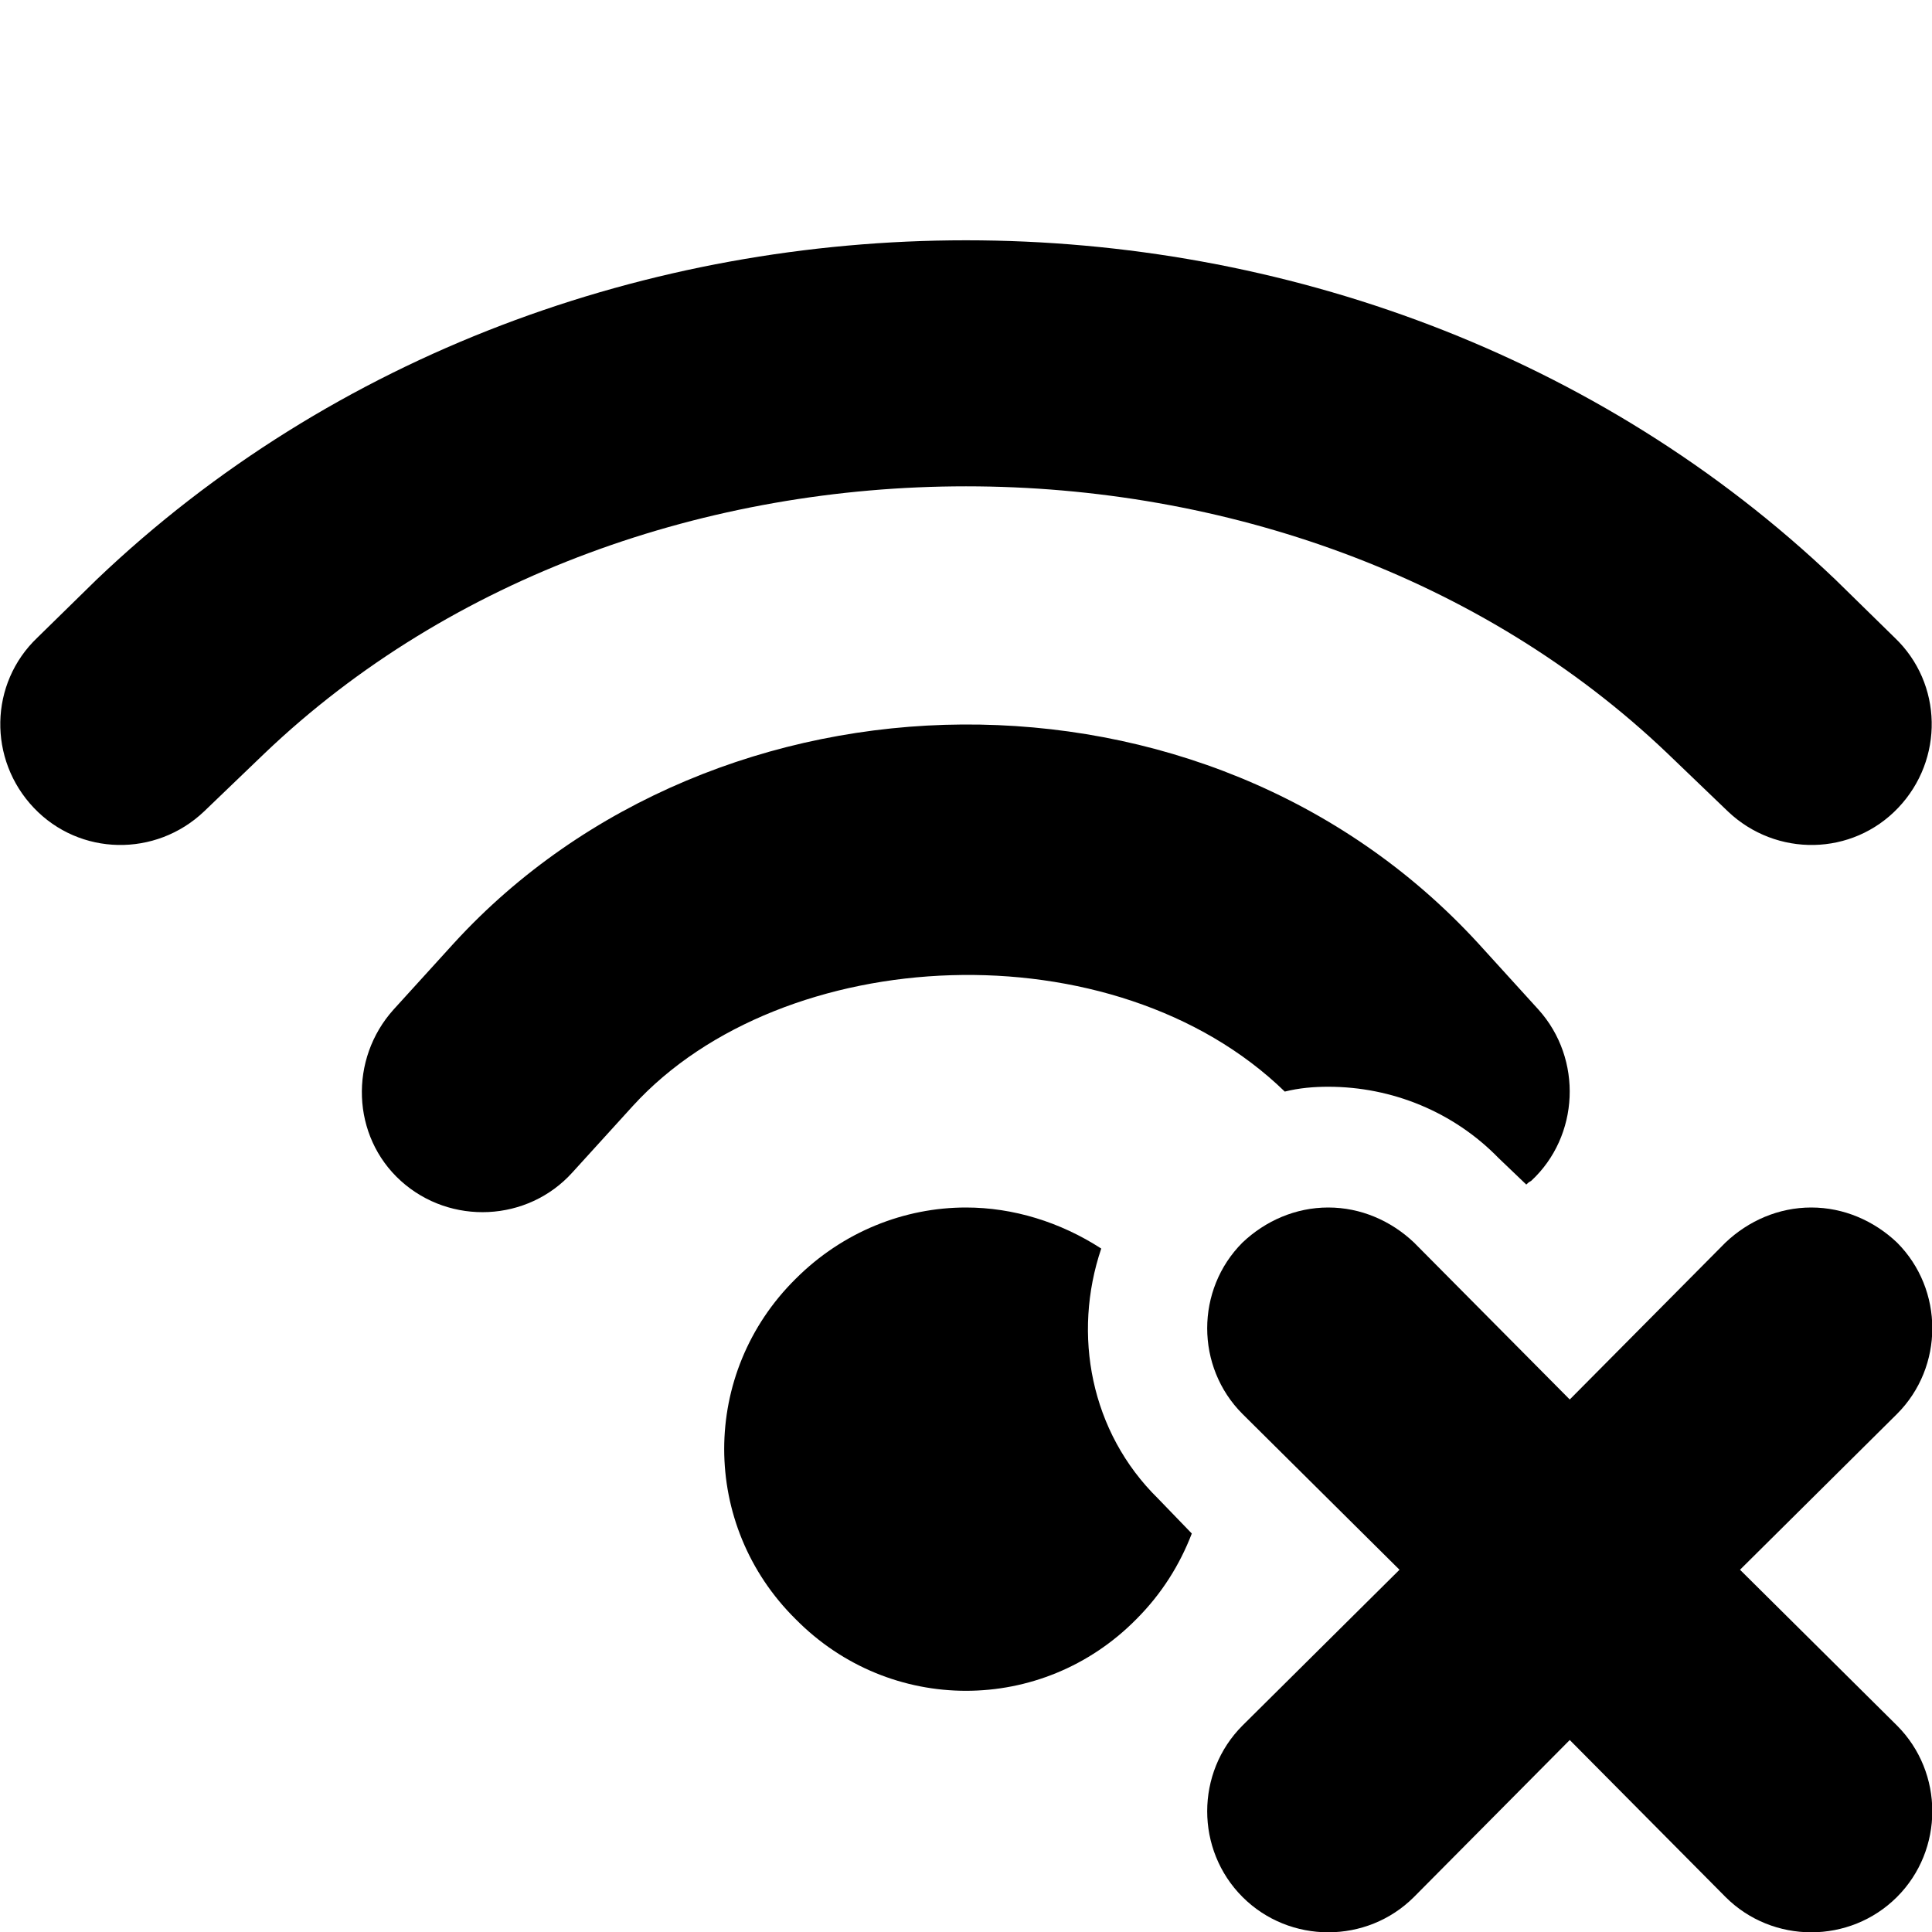
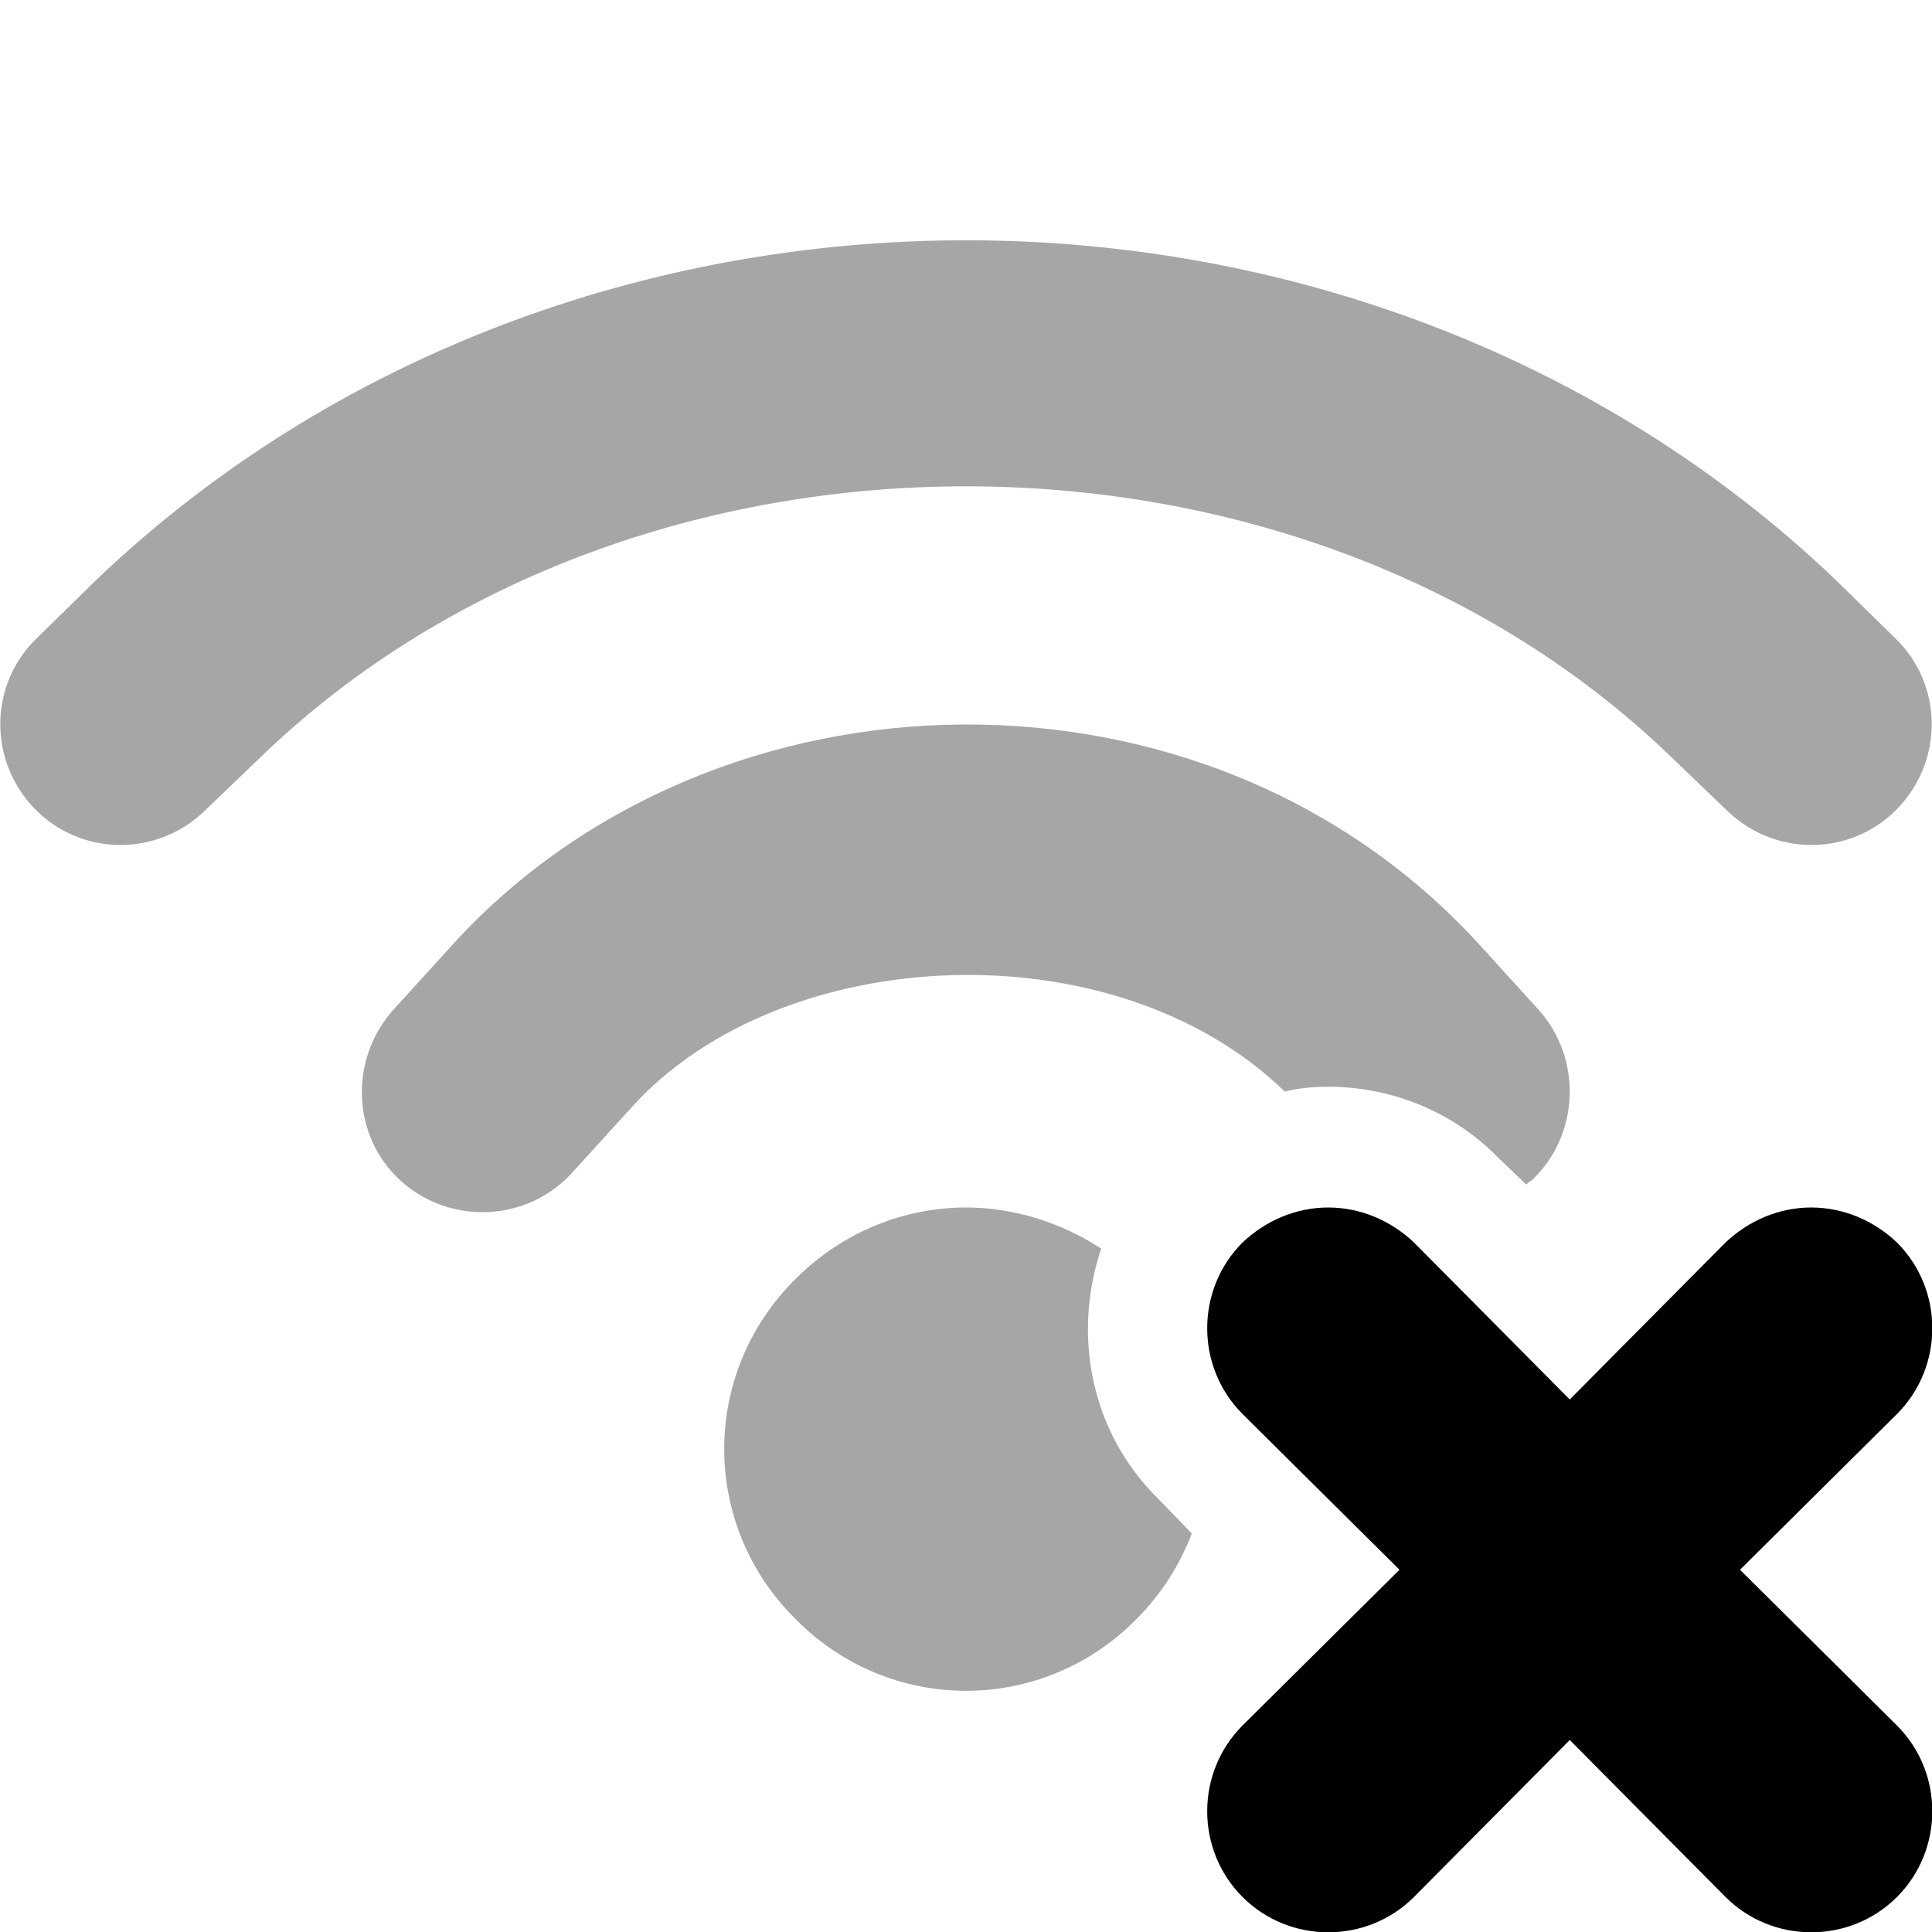
<svg xmlns:ns0="https://www.gtk.org/grappa" width="16" height="16" ns0:version="2">
-   <path d="M8.00 1.99C5.38 1.99 2.76 2.93 0.80 4.80L0.31 5.28C-0.09 5.66 -0.10 6.29 0.28 6.69C0.66 7.09 1.29 7.10 1.69 6.72L2.19 6.24C5.28 3.29 10.72 3.29 13.81 6.24L14.31 6.72C14.71 7.10 15.34 7.09 15.72 6.69C16.10 6.29 16.09 5.66 15.69 5.28L15.20 4.80C13.24 2.93 10.62 1.99 8.00 1.99ZM7.97 6.00C6.40 6.01 4.84 6.63 3.76 7.81L3.26 8.36C2.89 8.77 2.91 9.41 3.32 9.78C3.73 10.15 4.37 10.12 4.74 9.71L5.24 9.16C6.48 7.80 9.23 7.67 10.64 9.04C10.76 9.01 10.88 9.00 11.00 9.00C11.53 9.00 12.04 9.21 12.41 9.59L12.64 9.81C12.65 9.80 12.66 9.79 12.68 9.78C13.08 9.41 13.11 8.77 12.74 8.36L12.24 7.81C11.11 6.58 9.54 5.99 7.97 6.00ZM8.00 10.00C7.49 10.00 6.98 10.20 6.59 10.59C5.80 11.37 5.80 12.63 6.59 13.41C7.37 14.20 8.63 14.20 9.41 13.41C9.62 13.20 9.77 12.96 9.87 12.70L9.59 12.41C9.03 11.86 8.88 11.05 9.12 10.34C8.78 10.12 8.39 10.00 8.00 10.00ZM8.00 10.00" stroke="none" fill="rgb(0,0,0)" ns0:fill="foreground" />
+   <path d="M8.00 1.99C5.38 1.99 2.76 2.93 0.80 4.80L0.31 5.28C-0.09 5.66 -0.10 6.29 0.28 6.69C0.66 7.09 1.29 7.10 1.69 6.72L2.19 6.24C5.28 3.29 10.72 3.29 13.81 6.24L14.31 6.72C14.71 7.10 15.34 7.09 15.72 6.69C16.10 6.29 16.09 5.66 15.69 5.28L15.20 4.80C13.24 2.93 10.62 1.99 8.00 1.99ZM7.97 6.00C6.40 6.01 4.84 6.63 3.76 7.81L3.26 8.36C2.89 8.77 2.91 9.41 3.32 9.78C3.73 10.15 4.37 10.12 4.74 9.71L5.24 9.16C6.48 7.80 9.23 7.67 10.64 9.04C10.76 9.01 10.88 9.00 11.00 9.00C11.53 9.00 12.04 9.21 12.41 9.59L12.64 9.81C12.65 9.80 12.66 9.79 12.68 9.78C13.08 9.41 13.11 8.77 12.74 8.36L12.24 7.81C11.11 6.58 9.54 5.99 7.97 6.00ZM8.00 10.00C7.49 10.00 6.98 10.20 6.59 10.59C5.80 11.37 5.80 12.63 6.59 13.41C7.37 14.20 8.63 14.20 9.41 13.41C9.62 13.20 9.77 12.96 9.87 12.70L9.59 12.41C9.03 11.86 8.88 11.05 9.12 10.34C8.78 10.12 8.39 10.00 8.00 10.00ZM8.00 10.00" stroke="none" fill="rgb(0,0,0)" fill-opacity="0.35" ns0:fill="foreground" />
  <path d="M11.00 10.00C10.73 10.00 10.48 10.11 10.29 10.29C9.90 10.68 9.90 11.32 10.29 11.71L11.59 13.00L10.29 14.29C9.90 14.68 9.90 15.32 10.29 15.71C10.68 16.10 11.32 16.10 11.71 15.71L13.00 14.41L14.29 15.71C14.68 16.10 15.32 16.10 15.71 15.71C16.10 15.32 16.10 14.68 15.71 14.29L14.41 13.00L15.71 11.71C16.10 11.32 16.10 10.68 15.71 10.29C15.52 10.11 15.27 10.00 15.00 10.00C14.73 10.00 14.48 10.11 14.29 10.29L13.00 11.59L11.71 10.29C11.52 10.11 11.27 10.00 11.00 10.00ZM11.00 10.00" stroke="none" fill="rgb(0,0,0)" ns0:fill="foreground" />
</svg>
